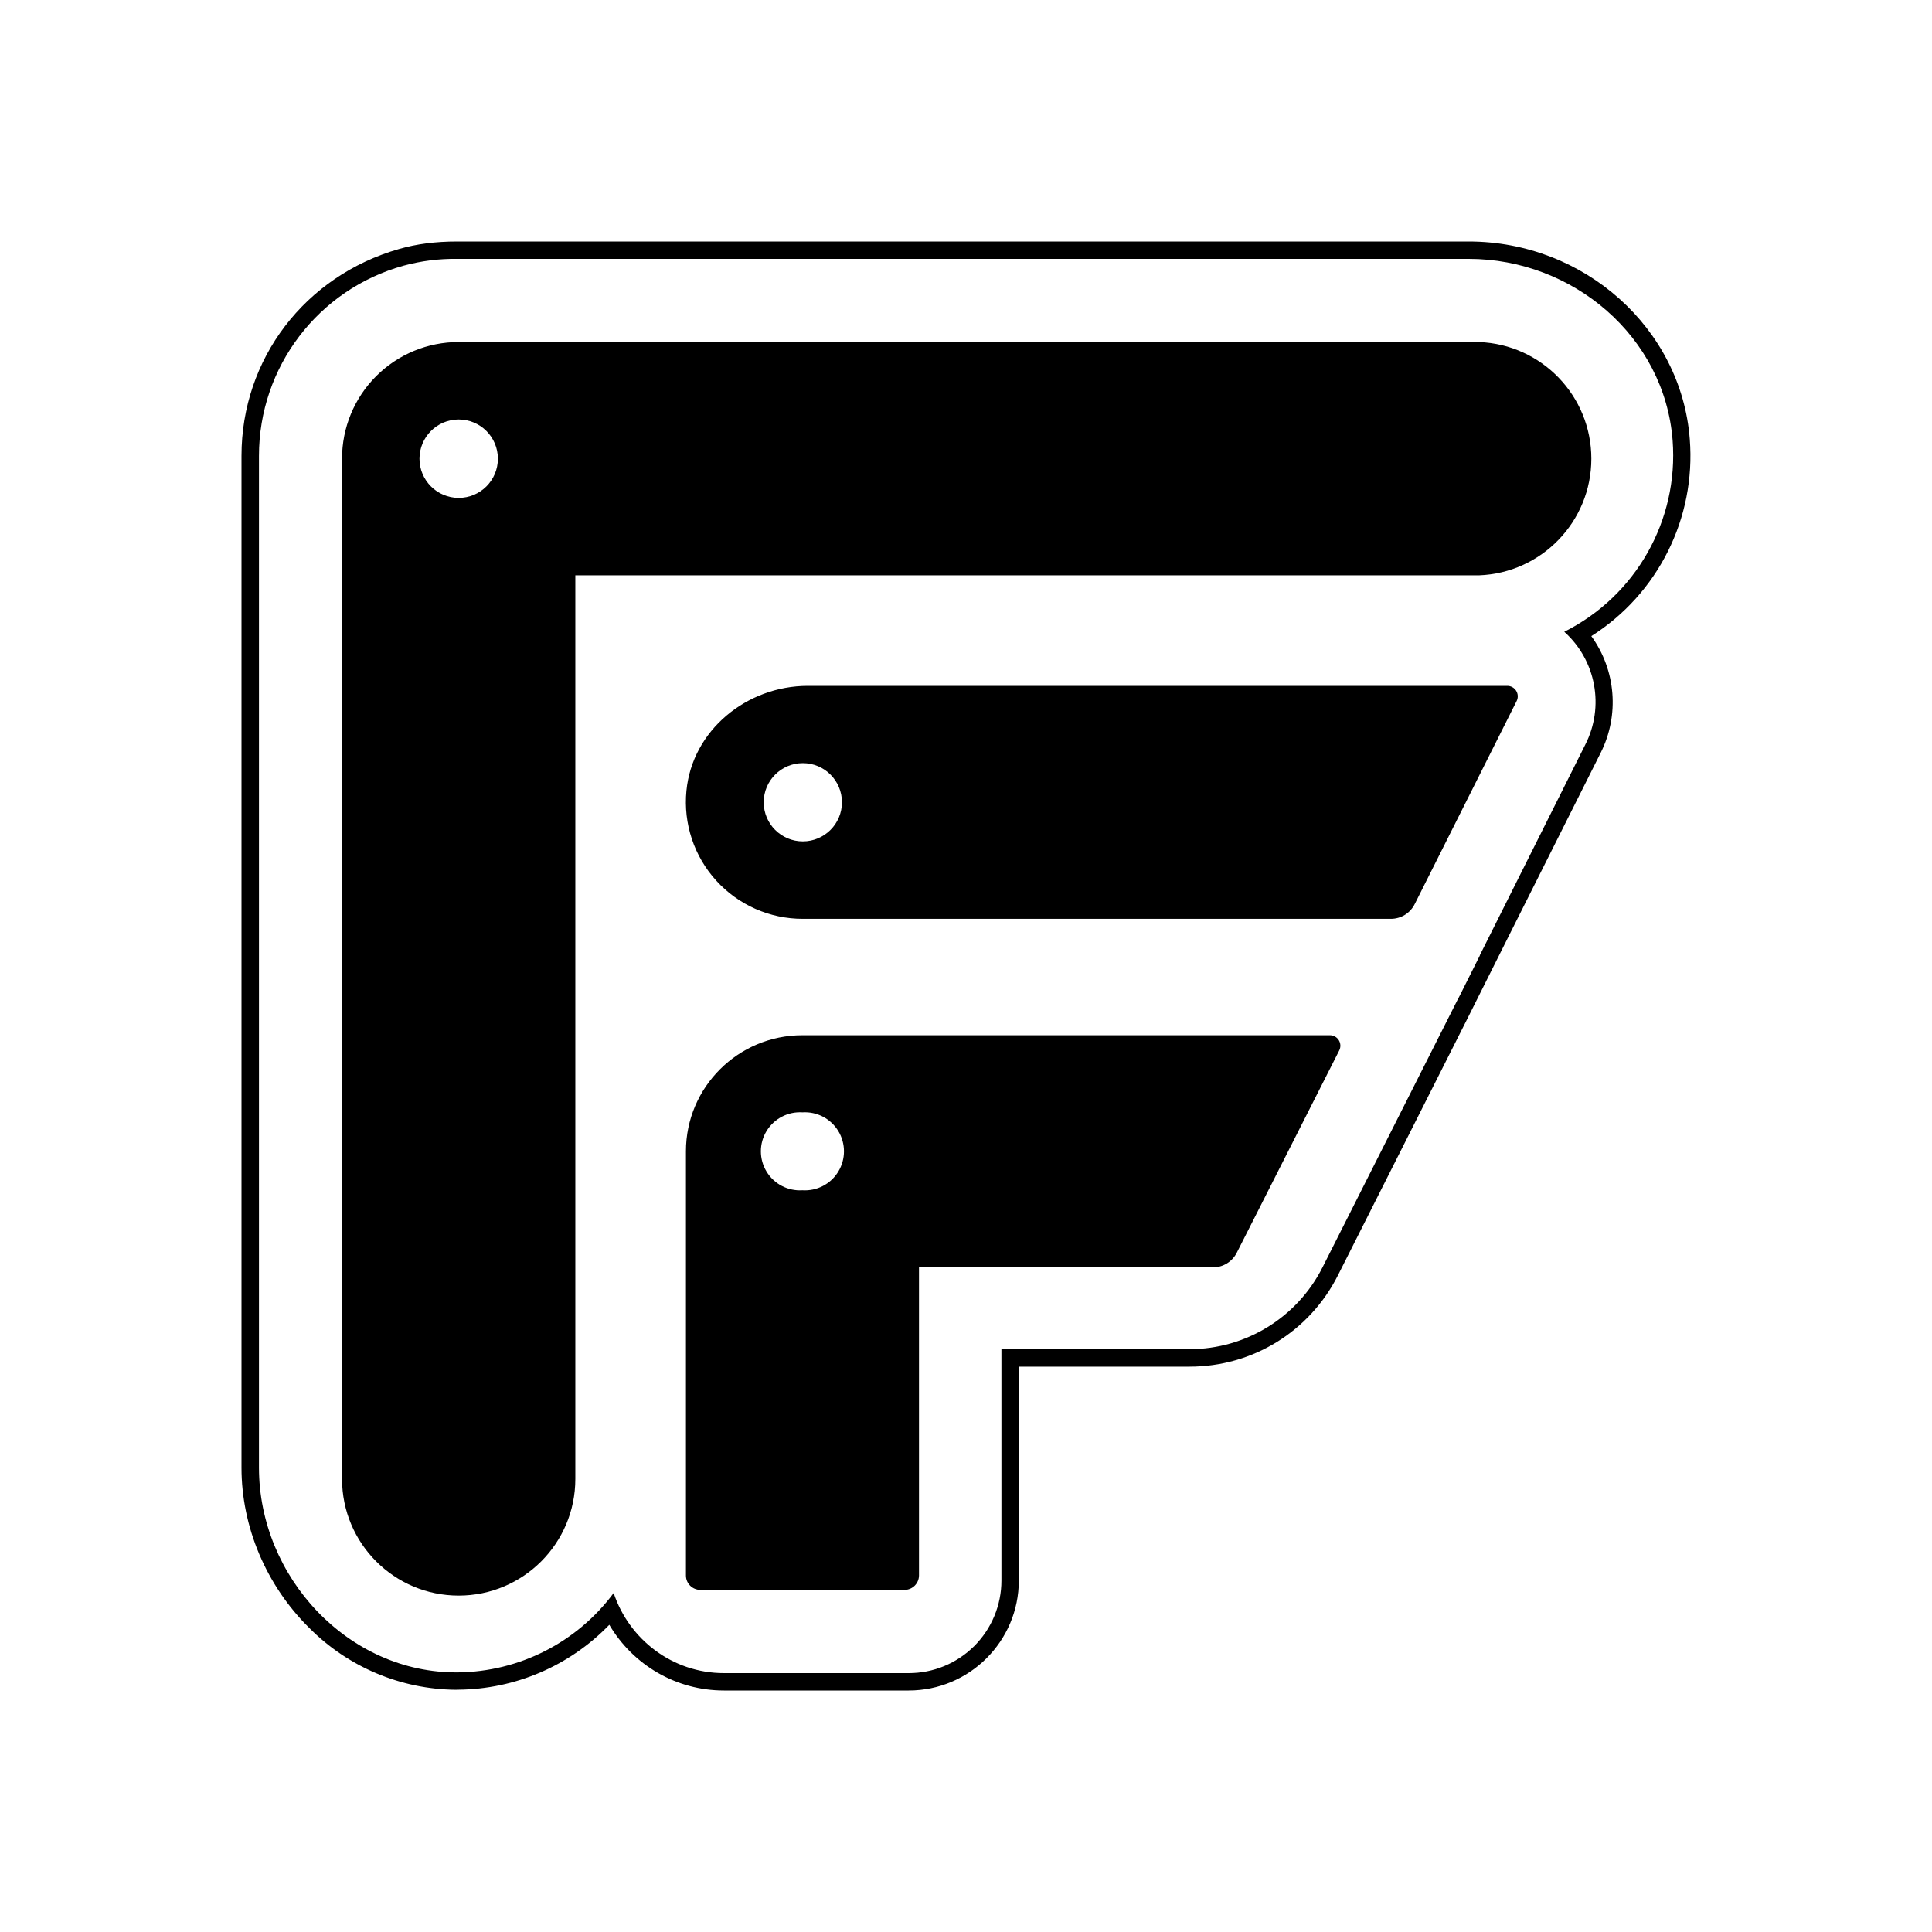
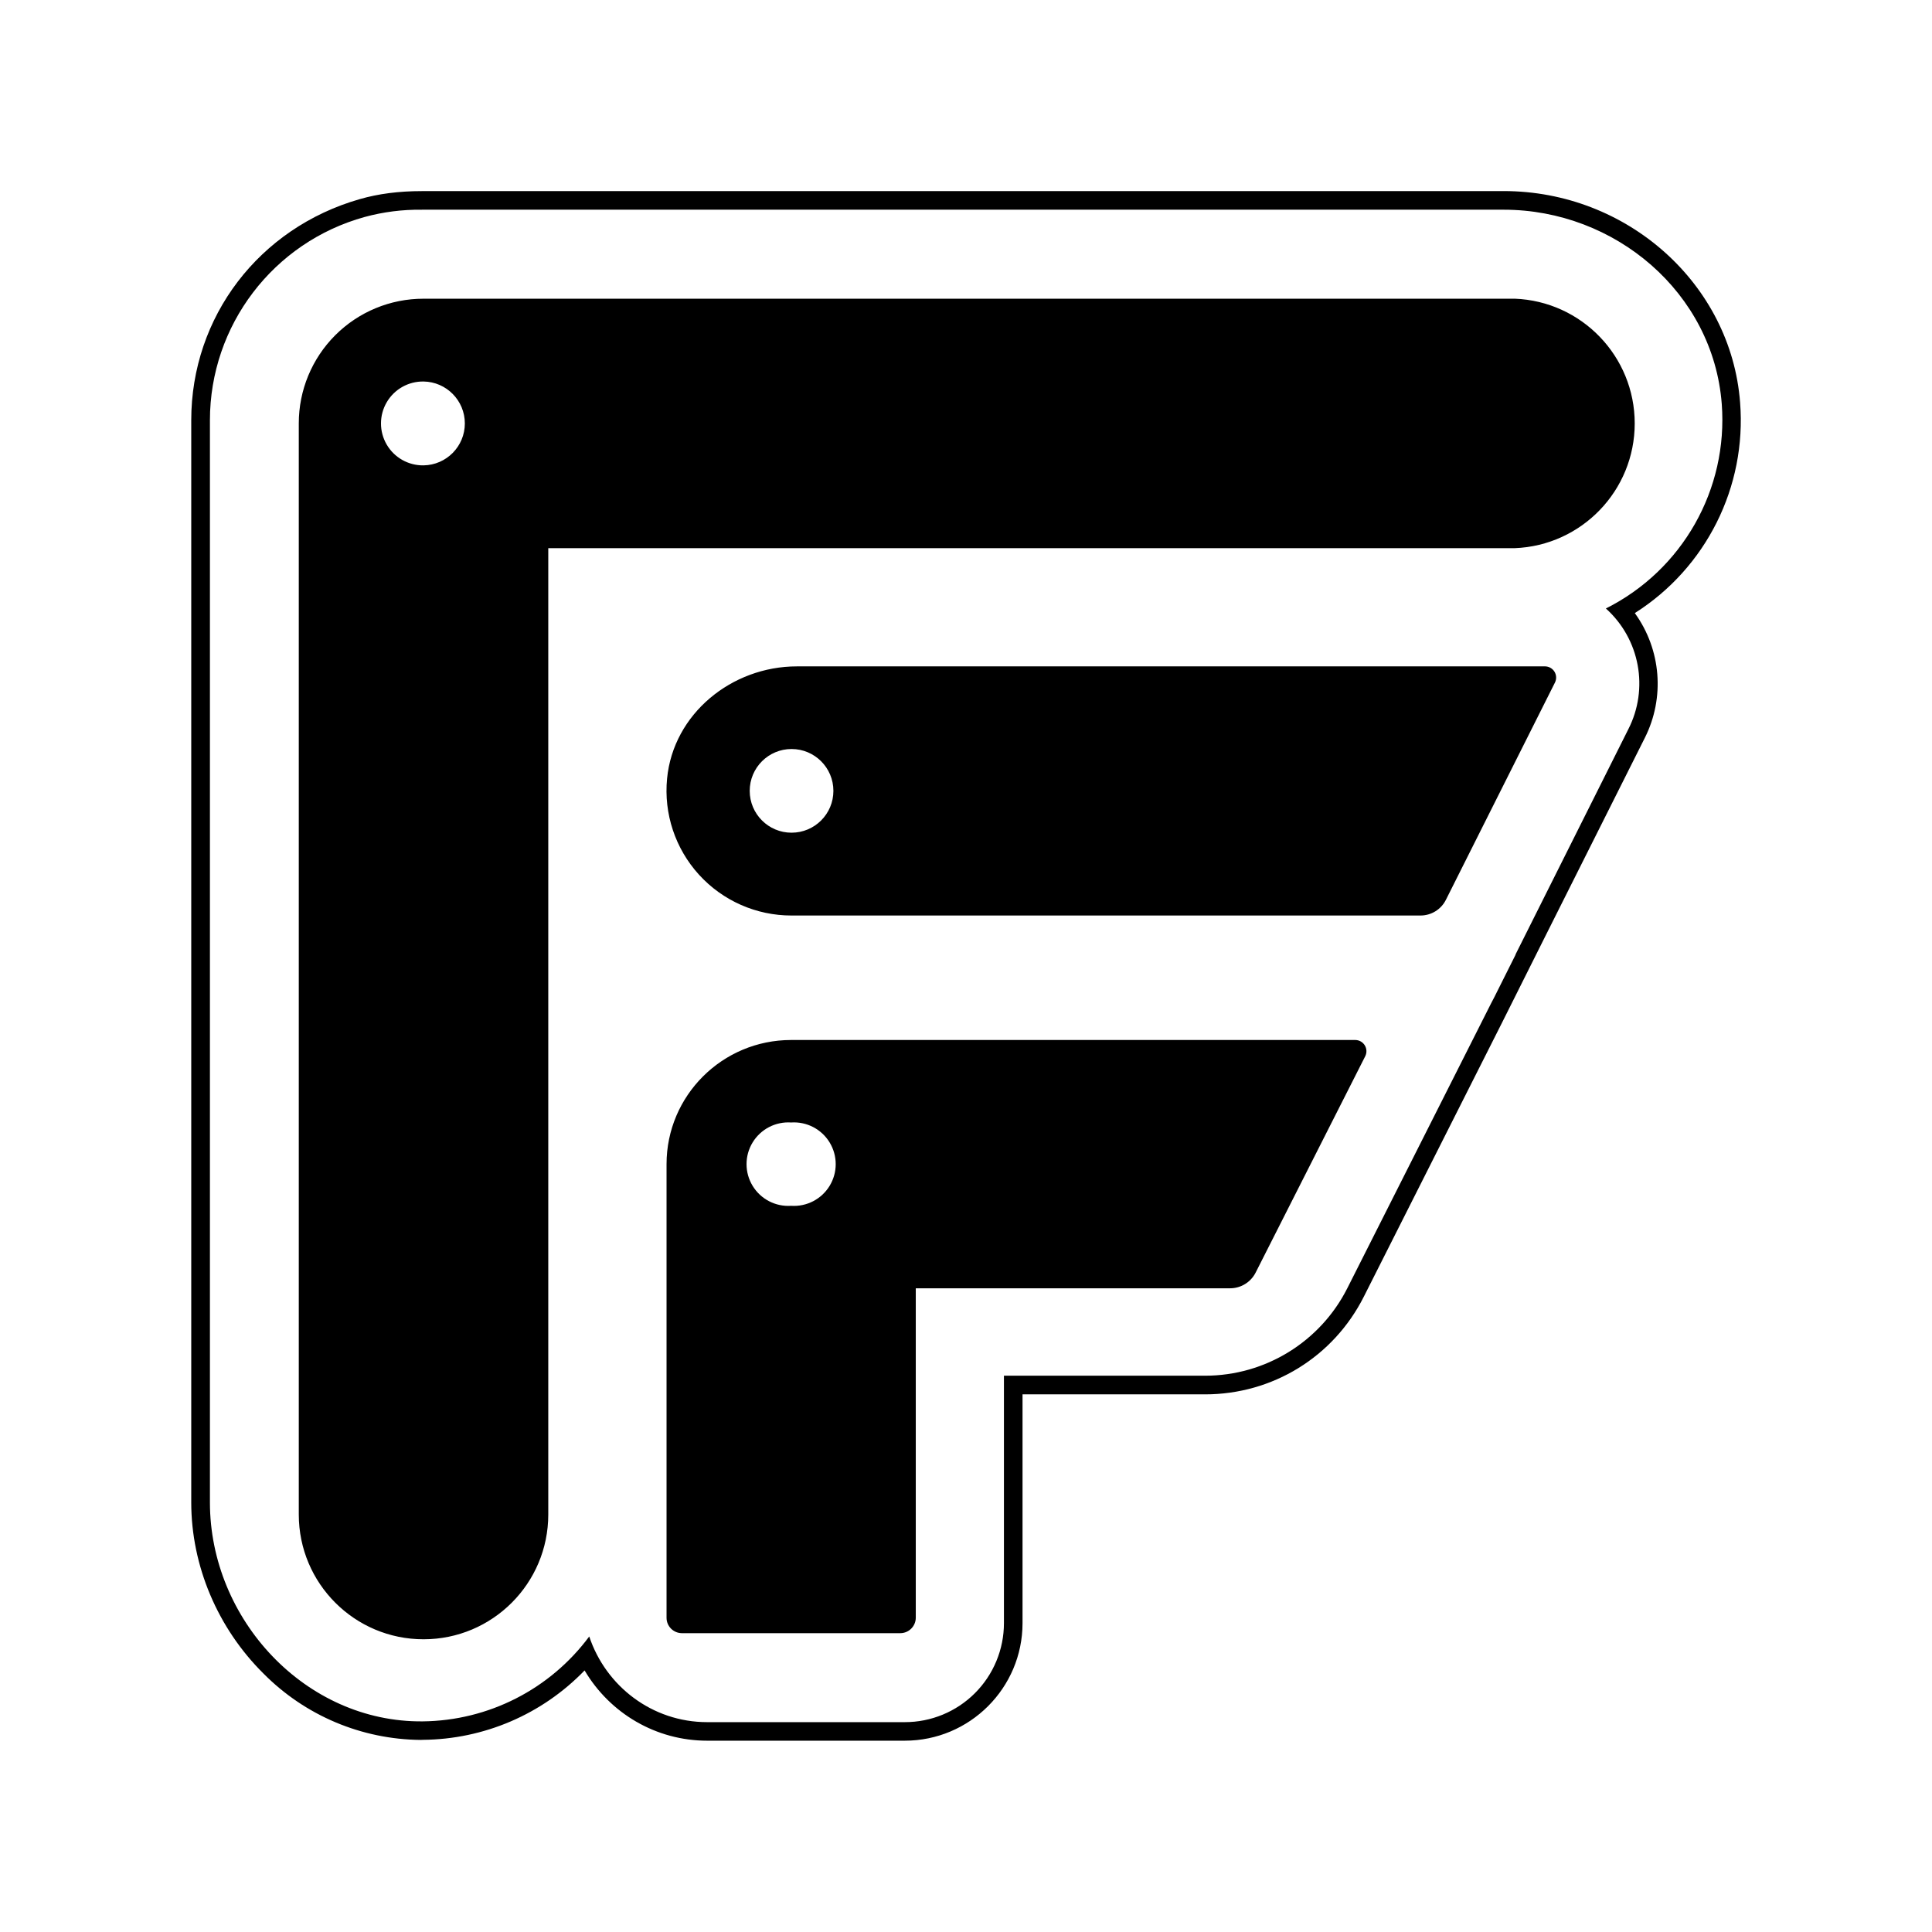
- <svg xmlns="http://www.w3.org/2000/svg" viewBox="0 0 24 24">
-   <path d="M18.372 4.249H5.698a1.447 1.447 0 0 0-1.449 1.449v12.674a1.449 1.449 0 0 0 2.898 0V7.147h11.225a1.45 1.45 0 0 0 0-2.898M5.698 6.185a.487.487 0 1 1 0-.974.487.487 0 0 1 0 .974M18.725 8.52h-8.69c-.758 0-1.436.552-1.508 1.304a1.45 1.45 0 0 0 1.446 1.59h7.302a.33.33 0 0 0 .3-.185l1.266-2.522a.13.13 0 0 0-.116-.187m-8.752 1.932a.486.486 0 1 1 0-.972.486.486 0 1 1 0 .972m-.005 2.408c-.799 0-1.447.646-1.447 1.442v5.27c0 .098.08.178.179.178h2.537a.18.18 0 0 0 .179-.178v-3.828h3.65c.126 0 .241-.07.298-.183l1.273-2.513a.13.13 0 0 0-.116-.188zm0 1.926a.485.485 0 1 1 0-.968.485.485 0 1 1 0 .968M5.68 3c-.27 0-.507.031-.722.093C3.787 3.428 3 4.46 3 5.662v12.57c0 .736.306 1.46.839 1.988a2.6 2.6 0 0 0 1.826.771l.025-.001a2.64 2.64 0 0 0 1.879-.806c.295.499.83.816 1.424.816h2.295c.754 0 1.368-.612 1.368-1.366v-2.657h2.12c.784 0 1.492-.435 1.845-1.136l1.609-3.19.5-.999 1.154-2.3a1.4 1.4 0 0 0-.116-1.45 2.65 2.65 0 0 0 1.223-2.446C20.886 4.079 19.681 3 18.244 3zm0 .216h12.565c1.295 0 2.434.965 2.533 2.256a2.45 2.45 0 0 1-1.346 2.376 1.17 1.17 0 0 1 .26 1.404l-1.31 2.616h.002l-.251.501-.034.065-1.67 3.309a1.85 1.85 0 0 1-1.652 1.017H12.44v2.874a1.15 1.15 0 0 1-1.152 1.15H8.993c-.64 0-1.178-.419-1.37-.995a2.44 2.44 0 0 1-1.935.986c-1.36.013-2.471-1.184-2.471-2.543V5.662A2.45 2.45 0 0 1 5.015 3.3a2.4 2.4 0 0 1 .664-.084z" />
+ <svg xmlns="http://www.w3.org/2000/svg" viewBox="0 0 192 192">
+   <path d="M150.52 29.686H42.09a12.38 12.38 0 0 0-12.397 12.397v108.43a12.397 12.397 0 0 0 24.794 0V54.477h96.036a12.406 12.406 0 0 0 0-24.794M42.093 46.247a4.167 4.167 0 1 1 0-8.333 4.167 4.167 0 0 1 0 8.333m111.45 19.977H79.195c-6.485 0-12.286 4.723-12.902 11.156a12.406 12.406 0 0 0 12.371 13.603h62.473a2.823 2.823 0 0 0 2.567-1.583l10.83-21.577a1.112 1.112 0 0 0-.992-1.6m-74.878 16.53a4.158 4.158 0 1 1 0-8.317 4.158 4.158 0 1 1 0 8.316m-.043 20.602c-6.835 0-12.38 5.527-12.38 12.337v45.088c0 .839.685 1.523 1.532 1.523h21.705a1.54 1.54 0 0 0 1.531-1.523v-32.75h31.228a2.847 2.847 0 0 0 2.55-1.566l10.89-21.5a1.112 1.112 0 0 0-.992-1.609zm0 16.478a4.15 4.15 0 1 1 0-8.281 4.15 4.15 0 1 1 0 8.281M41.935 18.992c-2.31 0-4.337.266-6.177.796-10.019 2.866-16.752 11.695-16.752 21.979v107.54c0 6.297 2.618 12.491 7.178 17.008a22.244 22.244 0 0 0 15.622 6.596l.214-.009a22.587 22.587 0 0 0 16.076-6.896c2.524 4.27 7.101 6.982 12.183 6.982h19.635c6.451 0 11.704-5.236 11.704-11.687V138.57h18.138c6.708 0 12.765-3.721 15.785-9.719l13.766-27.292 4.278-8.547 9.873-19.678a11.978 11.978 0 0 0-.992-12.406A22.672 22.672 0 0 0 172.929 40c-.899-11.78-11.208-21.012-23.502-21.012zm0 1.848h107.5c11.08 0 20.824 8.256 21.671 19.301A20.961 20.961 0 0 1 159.59 60.47a10.01 10.01 0 0 1 2.225 12.012l-11.208 22.381h.017l-2.147 4.287-.291.556-14.288 28.31a15.828 15.828 0 0 1-14.134 8.7H99.77v24.59a9.839 9.839 0 0 1-9.856 9.839H70.279c-5.476 0-10.078-3.585-11.721-8.513a20.876 20.876 0 0 1-16.555 8.436c-11.636.11-21.141-10.13-21.141-21.757V41.77a20.961 20.961 0 0 1 15.383-20.208 20.533 20.533 0 0 1 5.68-.72z" />
</svg>
